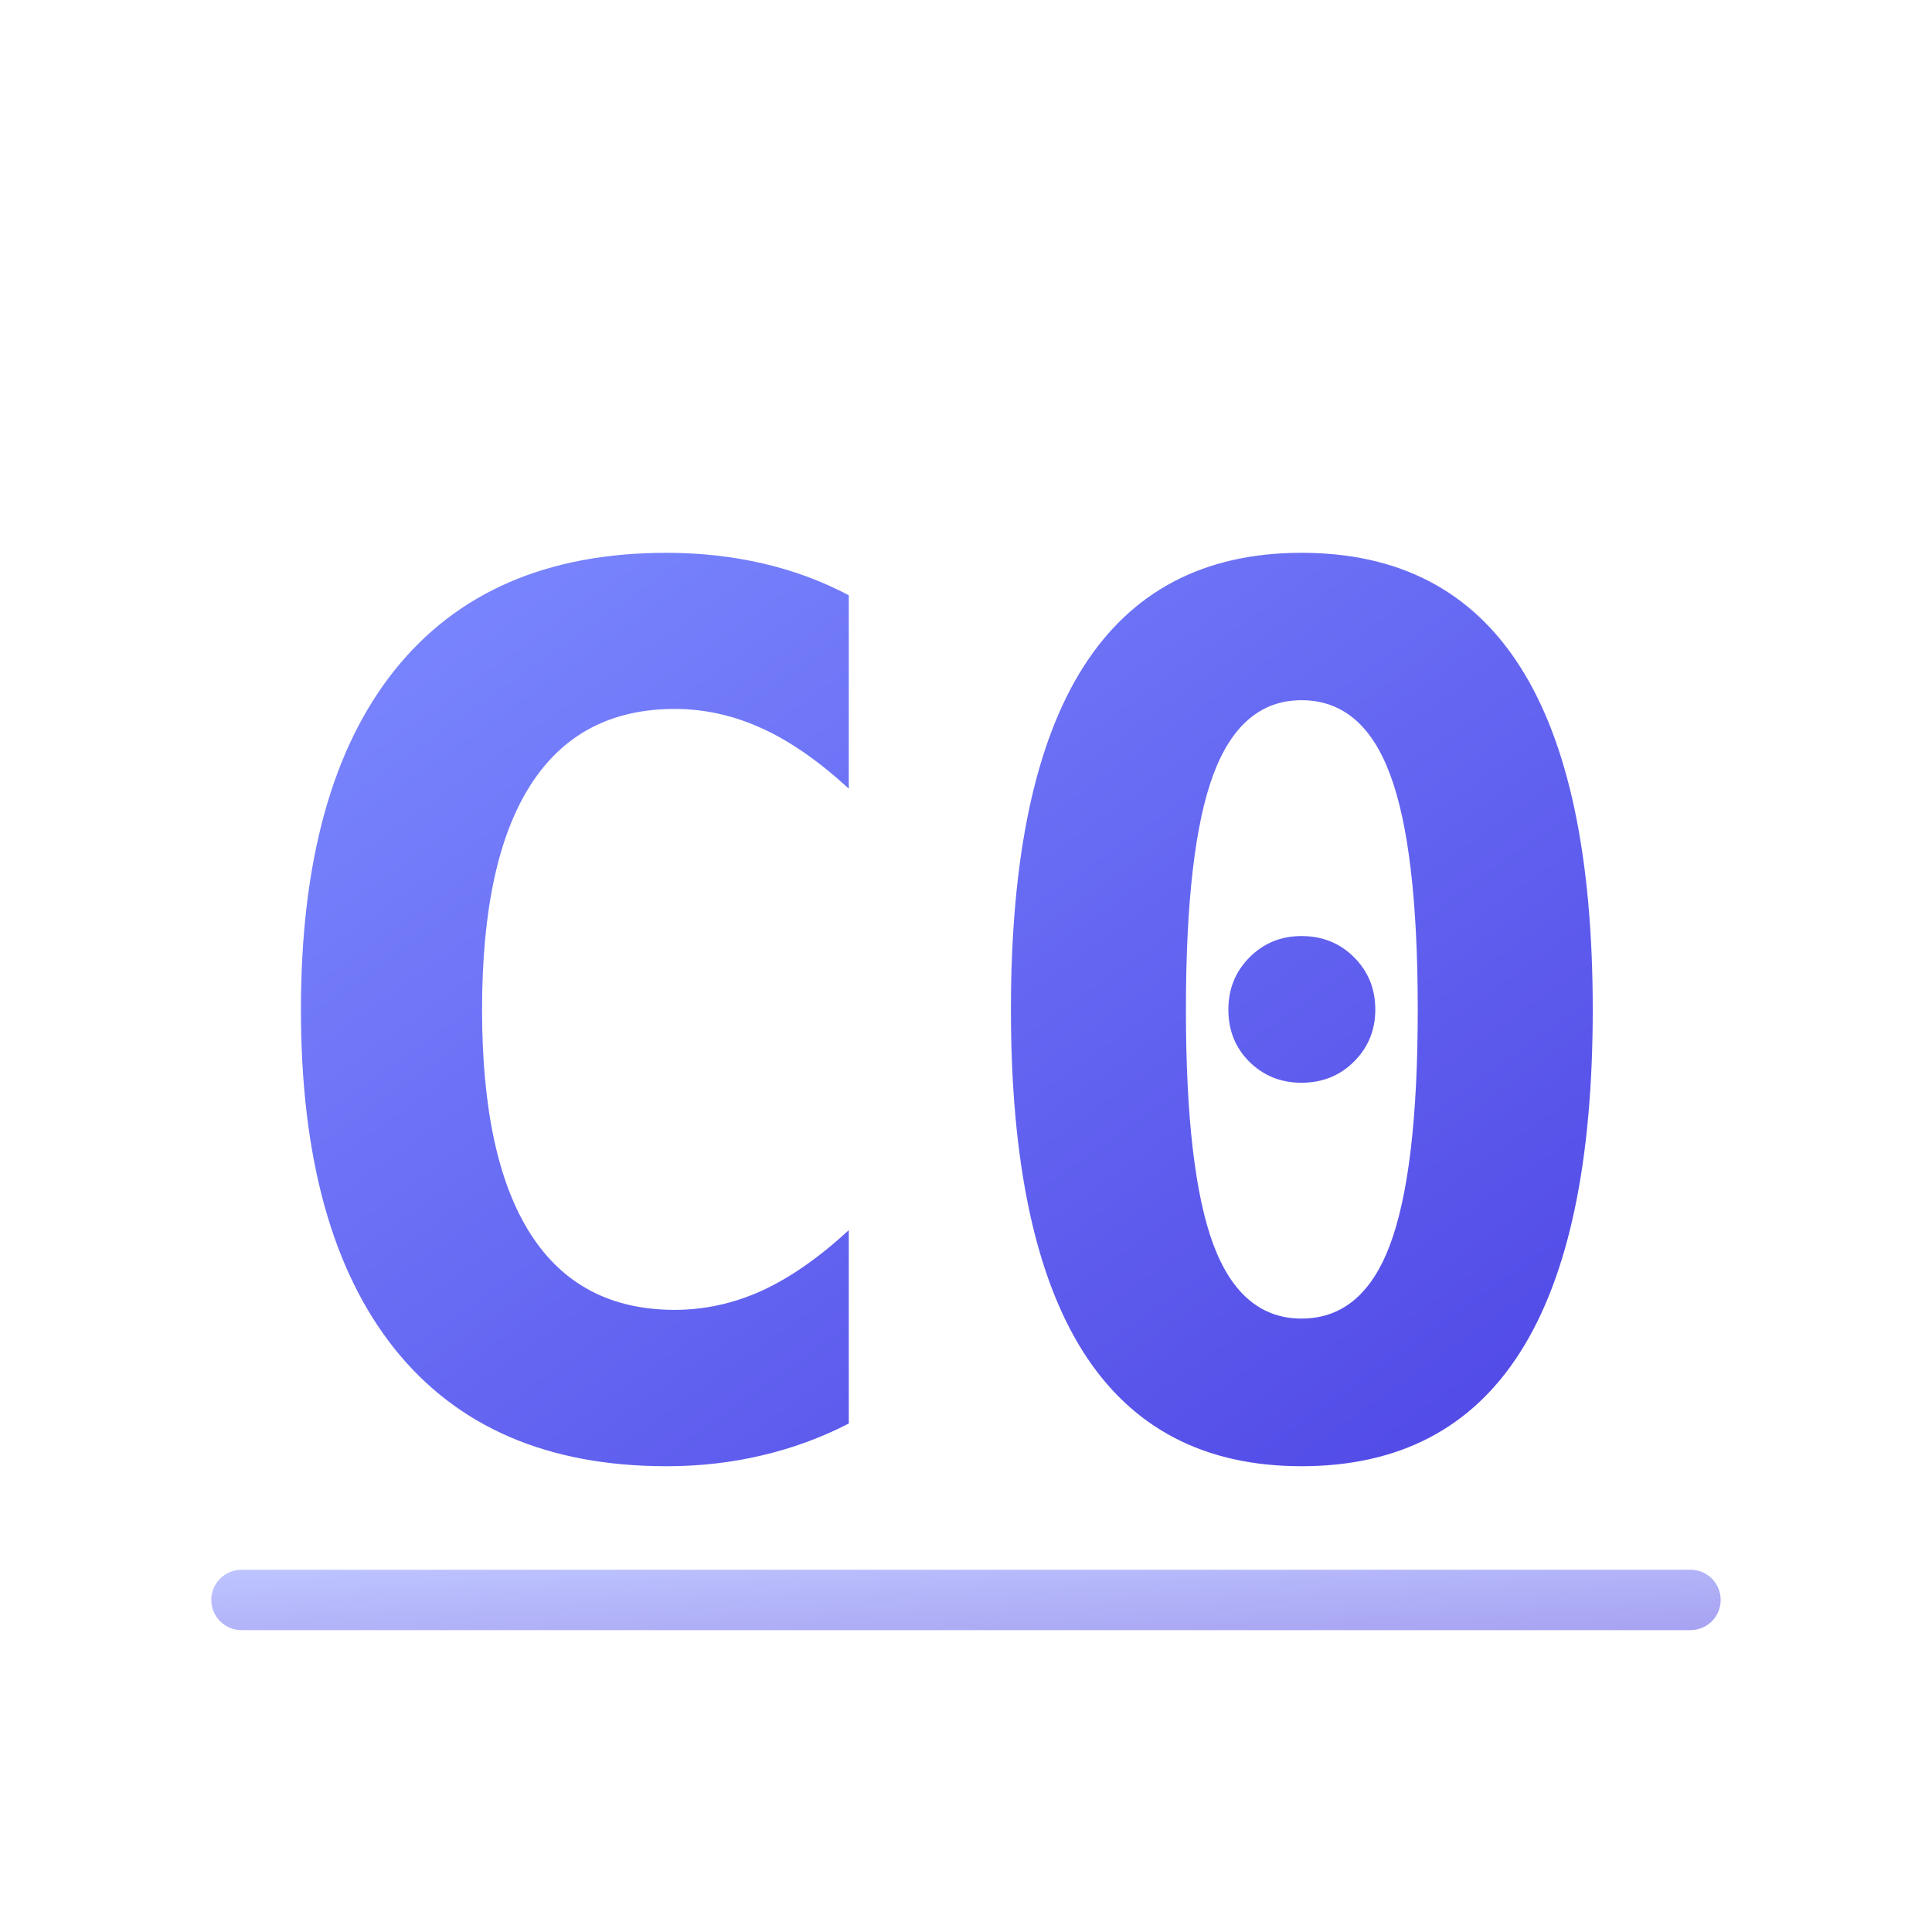
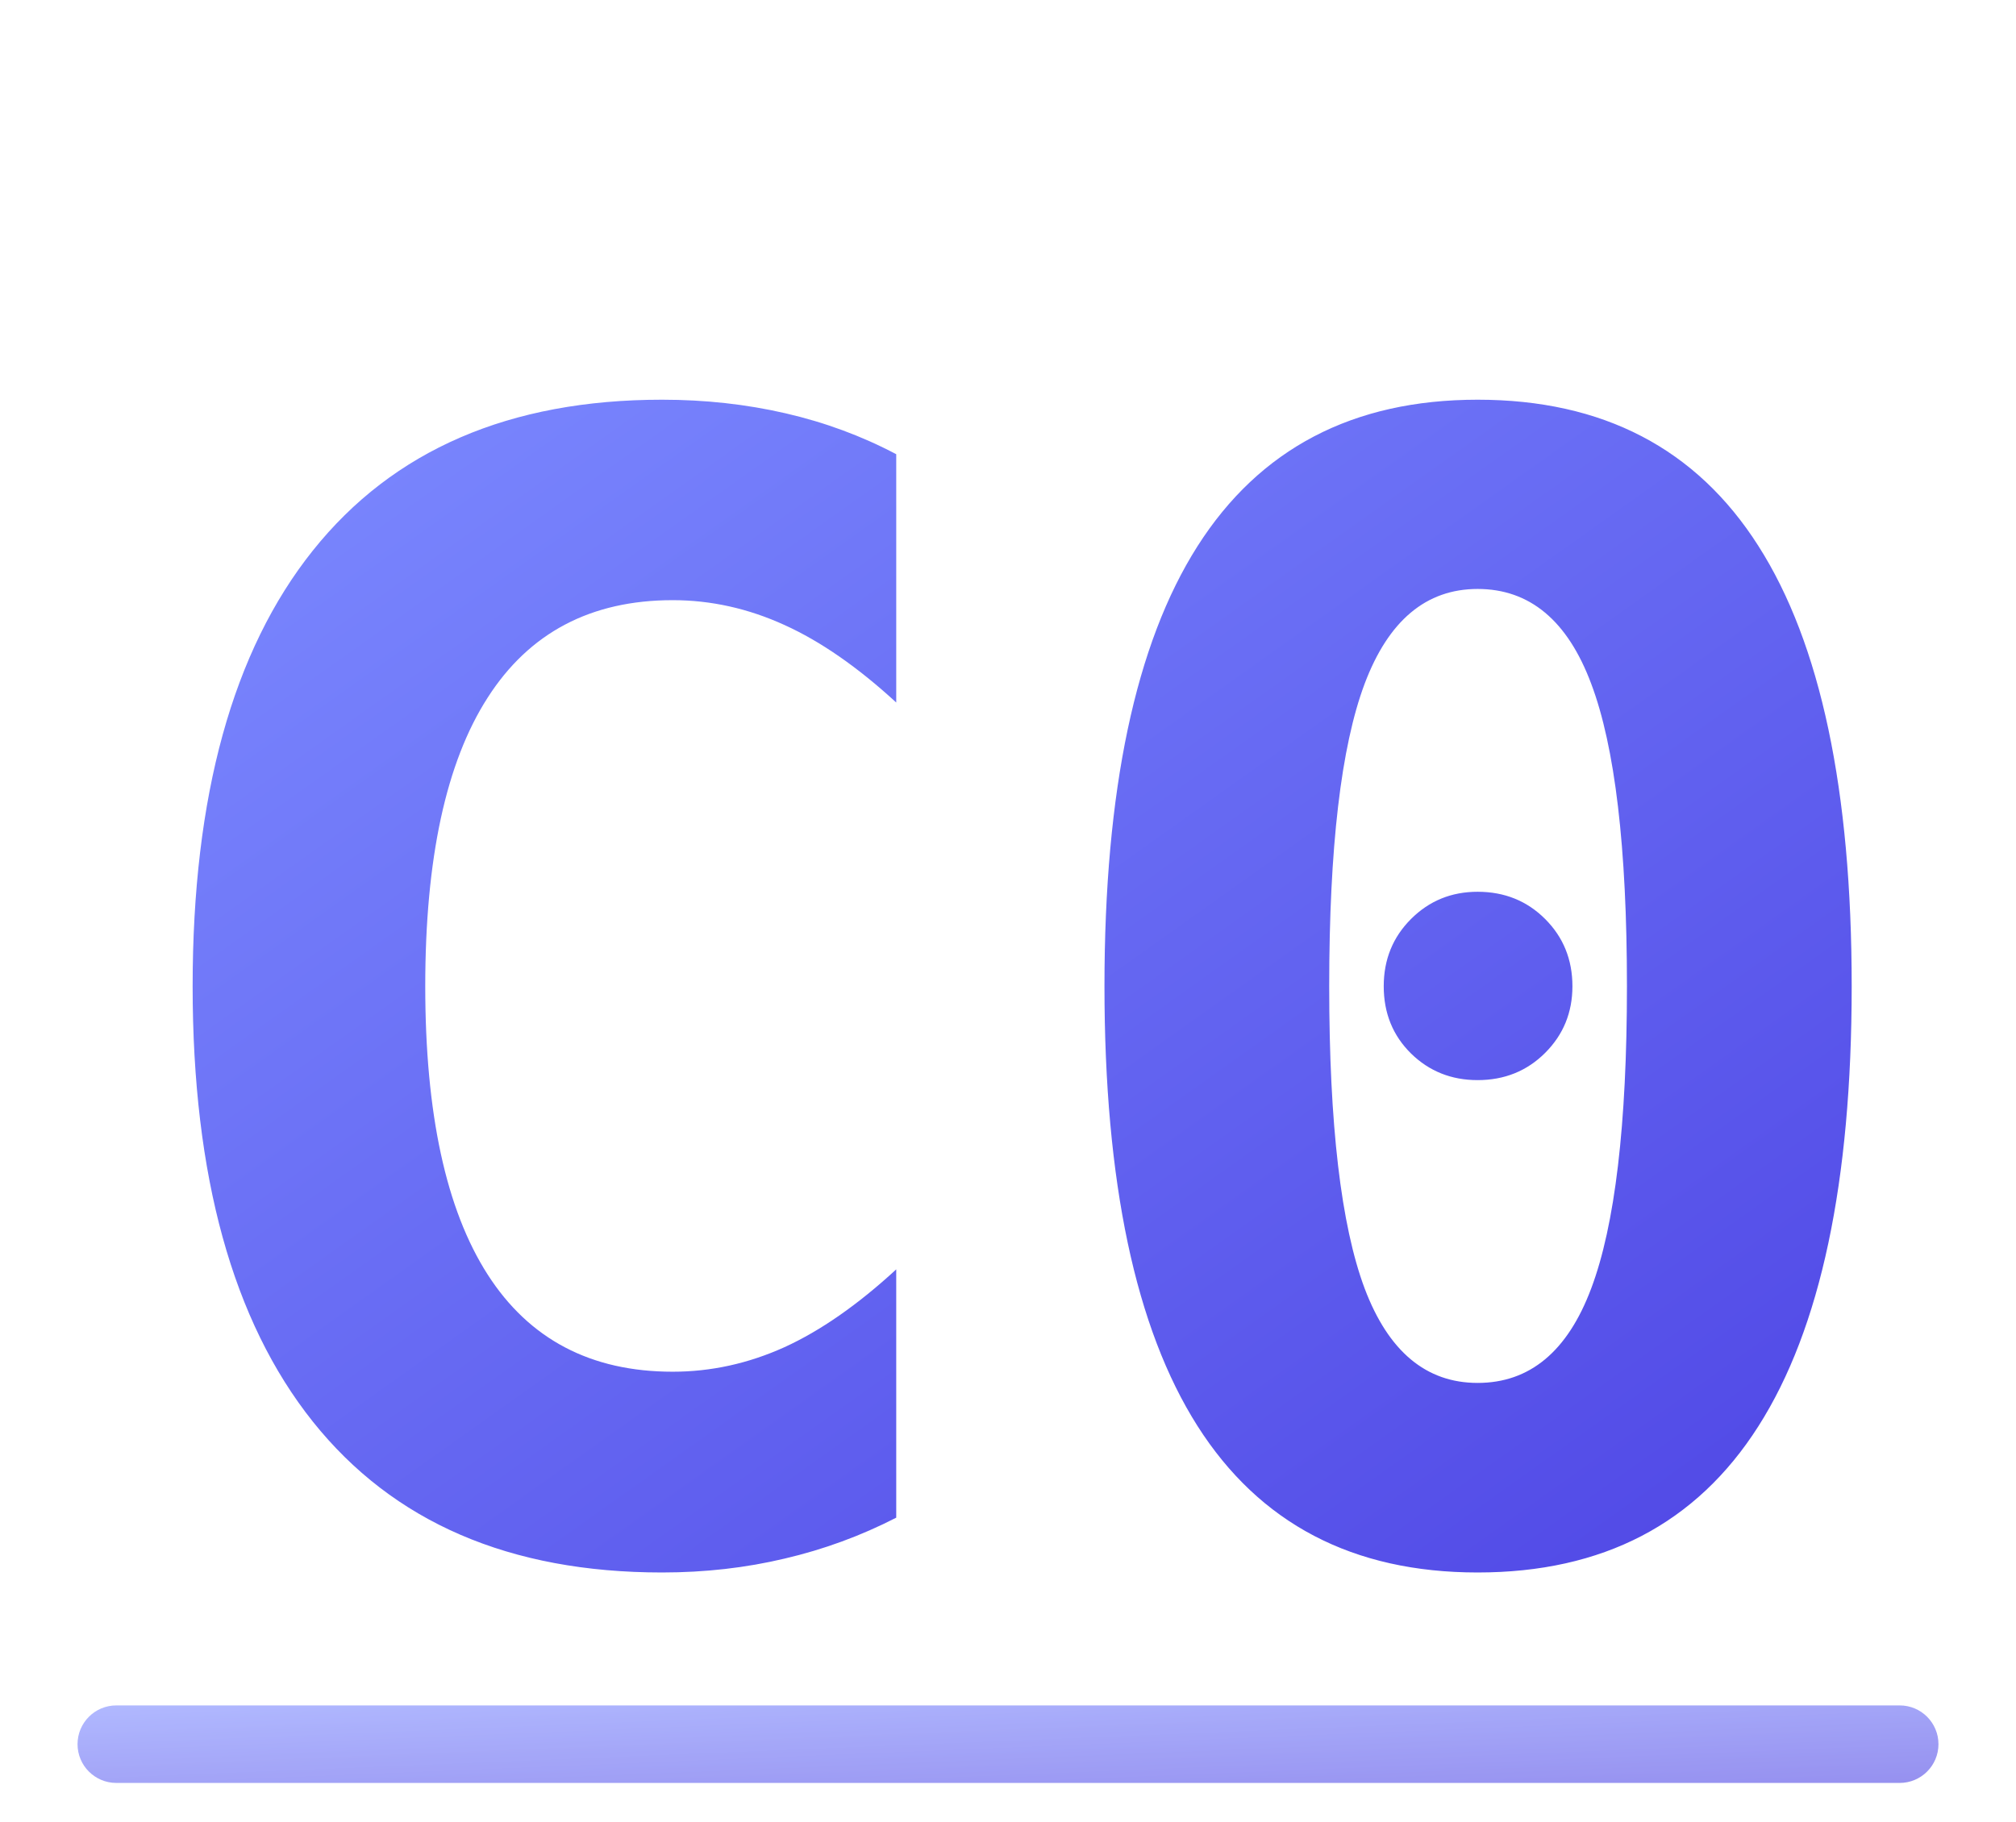
- <svg xmlns="http://www.w3.org/2000/svg" viewBox="0 0 128 128">
+ <svg xmlns="http://www.w3.org/2000/svg" viewBox="10 16 104 94">
  <defs>
    <linearGradient id="g" x1="0%" y1="0%" x2="100%" y2="100%">
      <stop offset="0%" stop-color="#7C8AFF" />
      <stop offset="100%" stop-color="#4F46E5" />
    </linearGradient>
  </defs>
  <text x="14" y="96" font-family="monospace" font-weight="900" font-size="80" fill="url(#g)">C0</text>
-   <rect x="14" y="104" width="100" height="4" rx="2" fill="url(#g)" opacity="0.5" />
+   <rect x="14" y="104" width="96" height="4" rx="2" fill="url(#g)" opacity="0.6" />
</svg>
